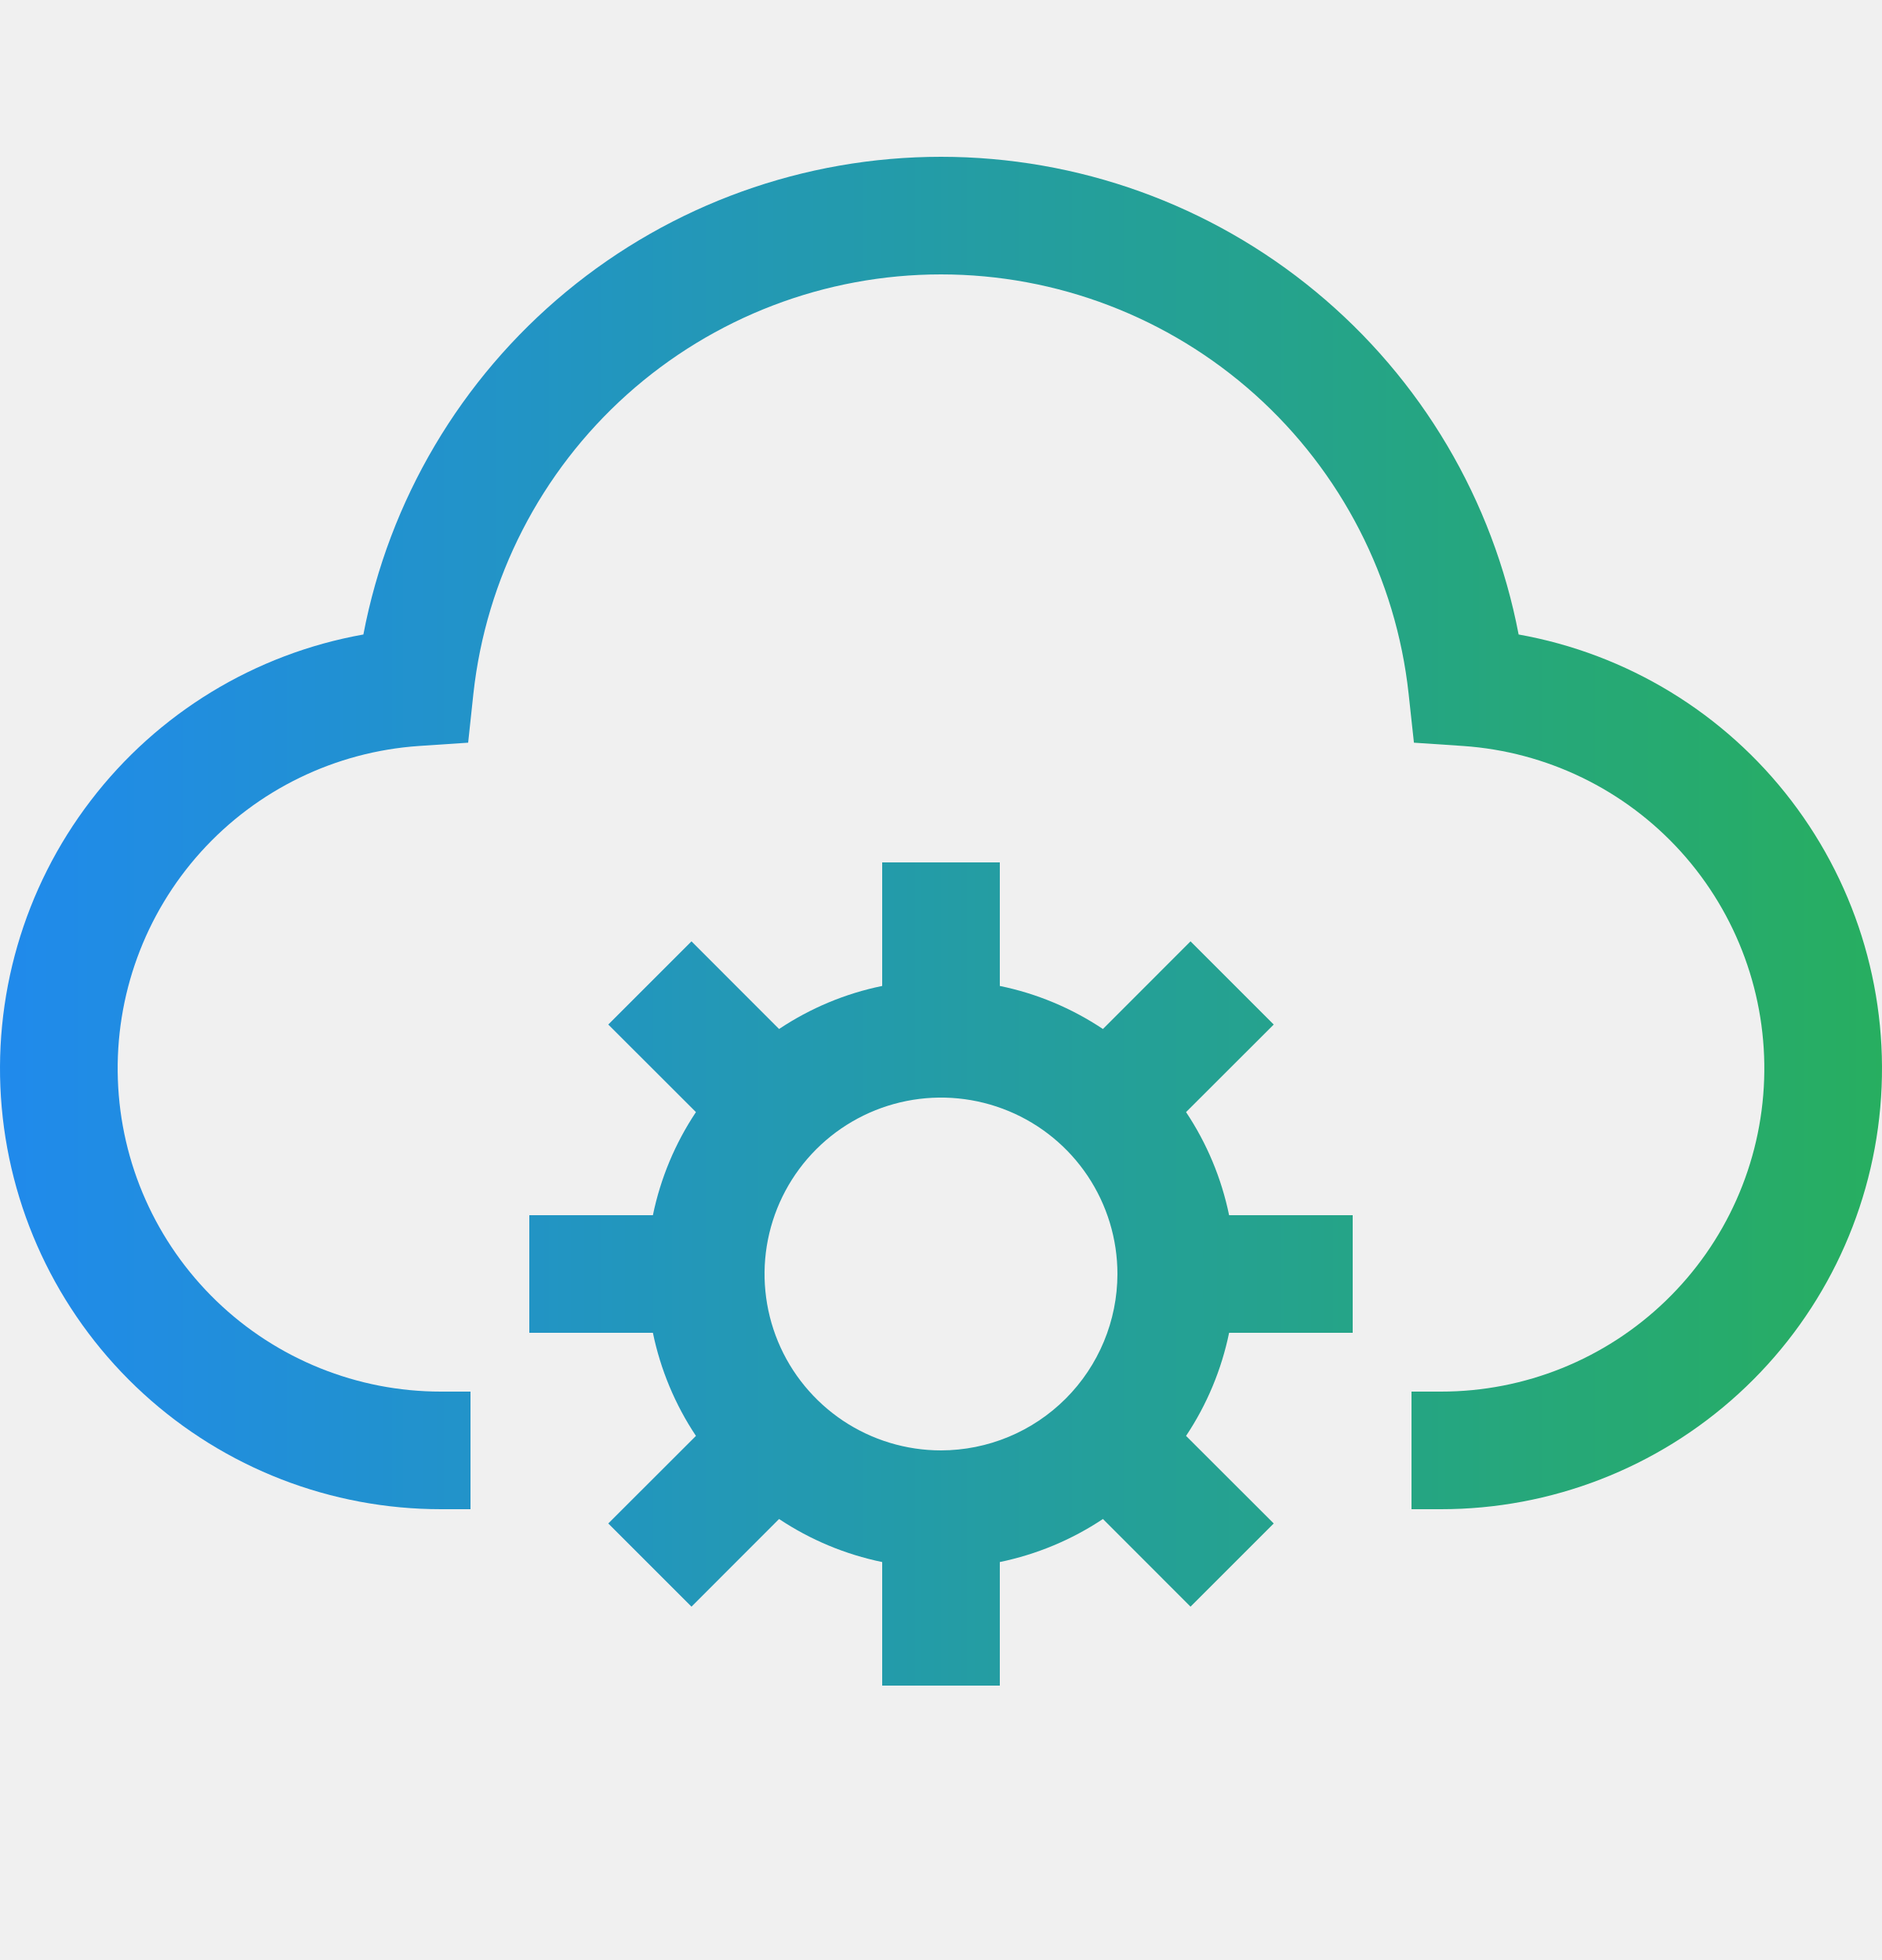
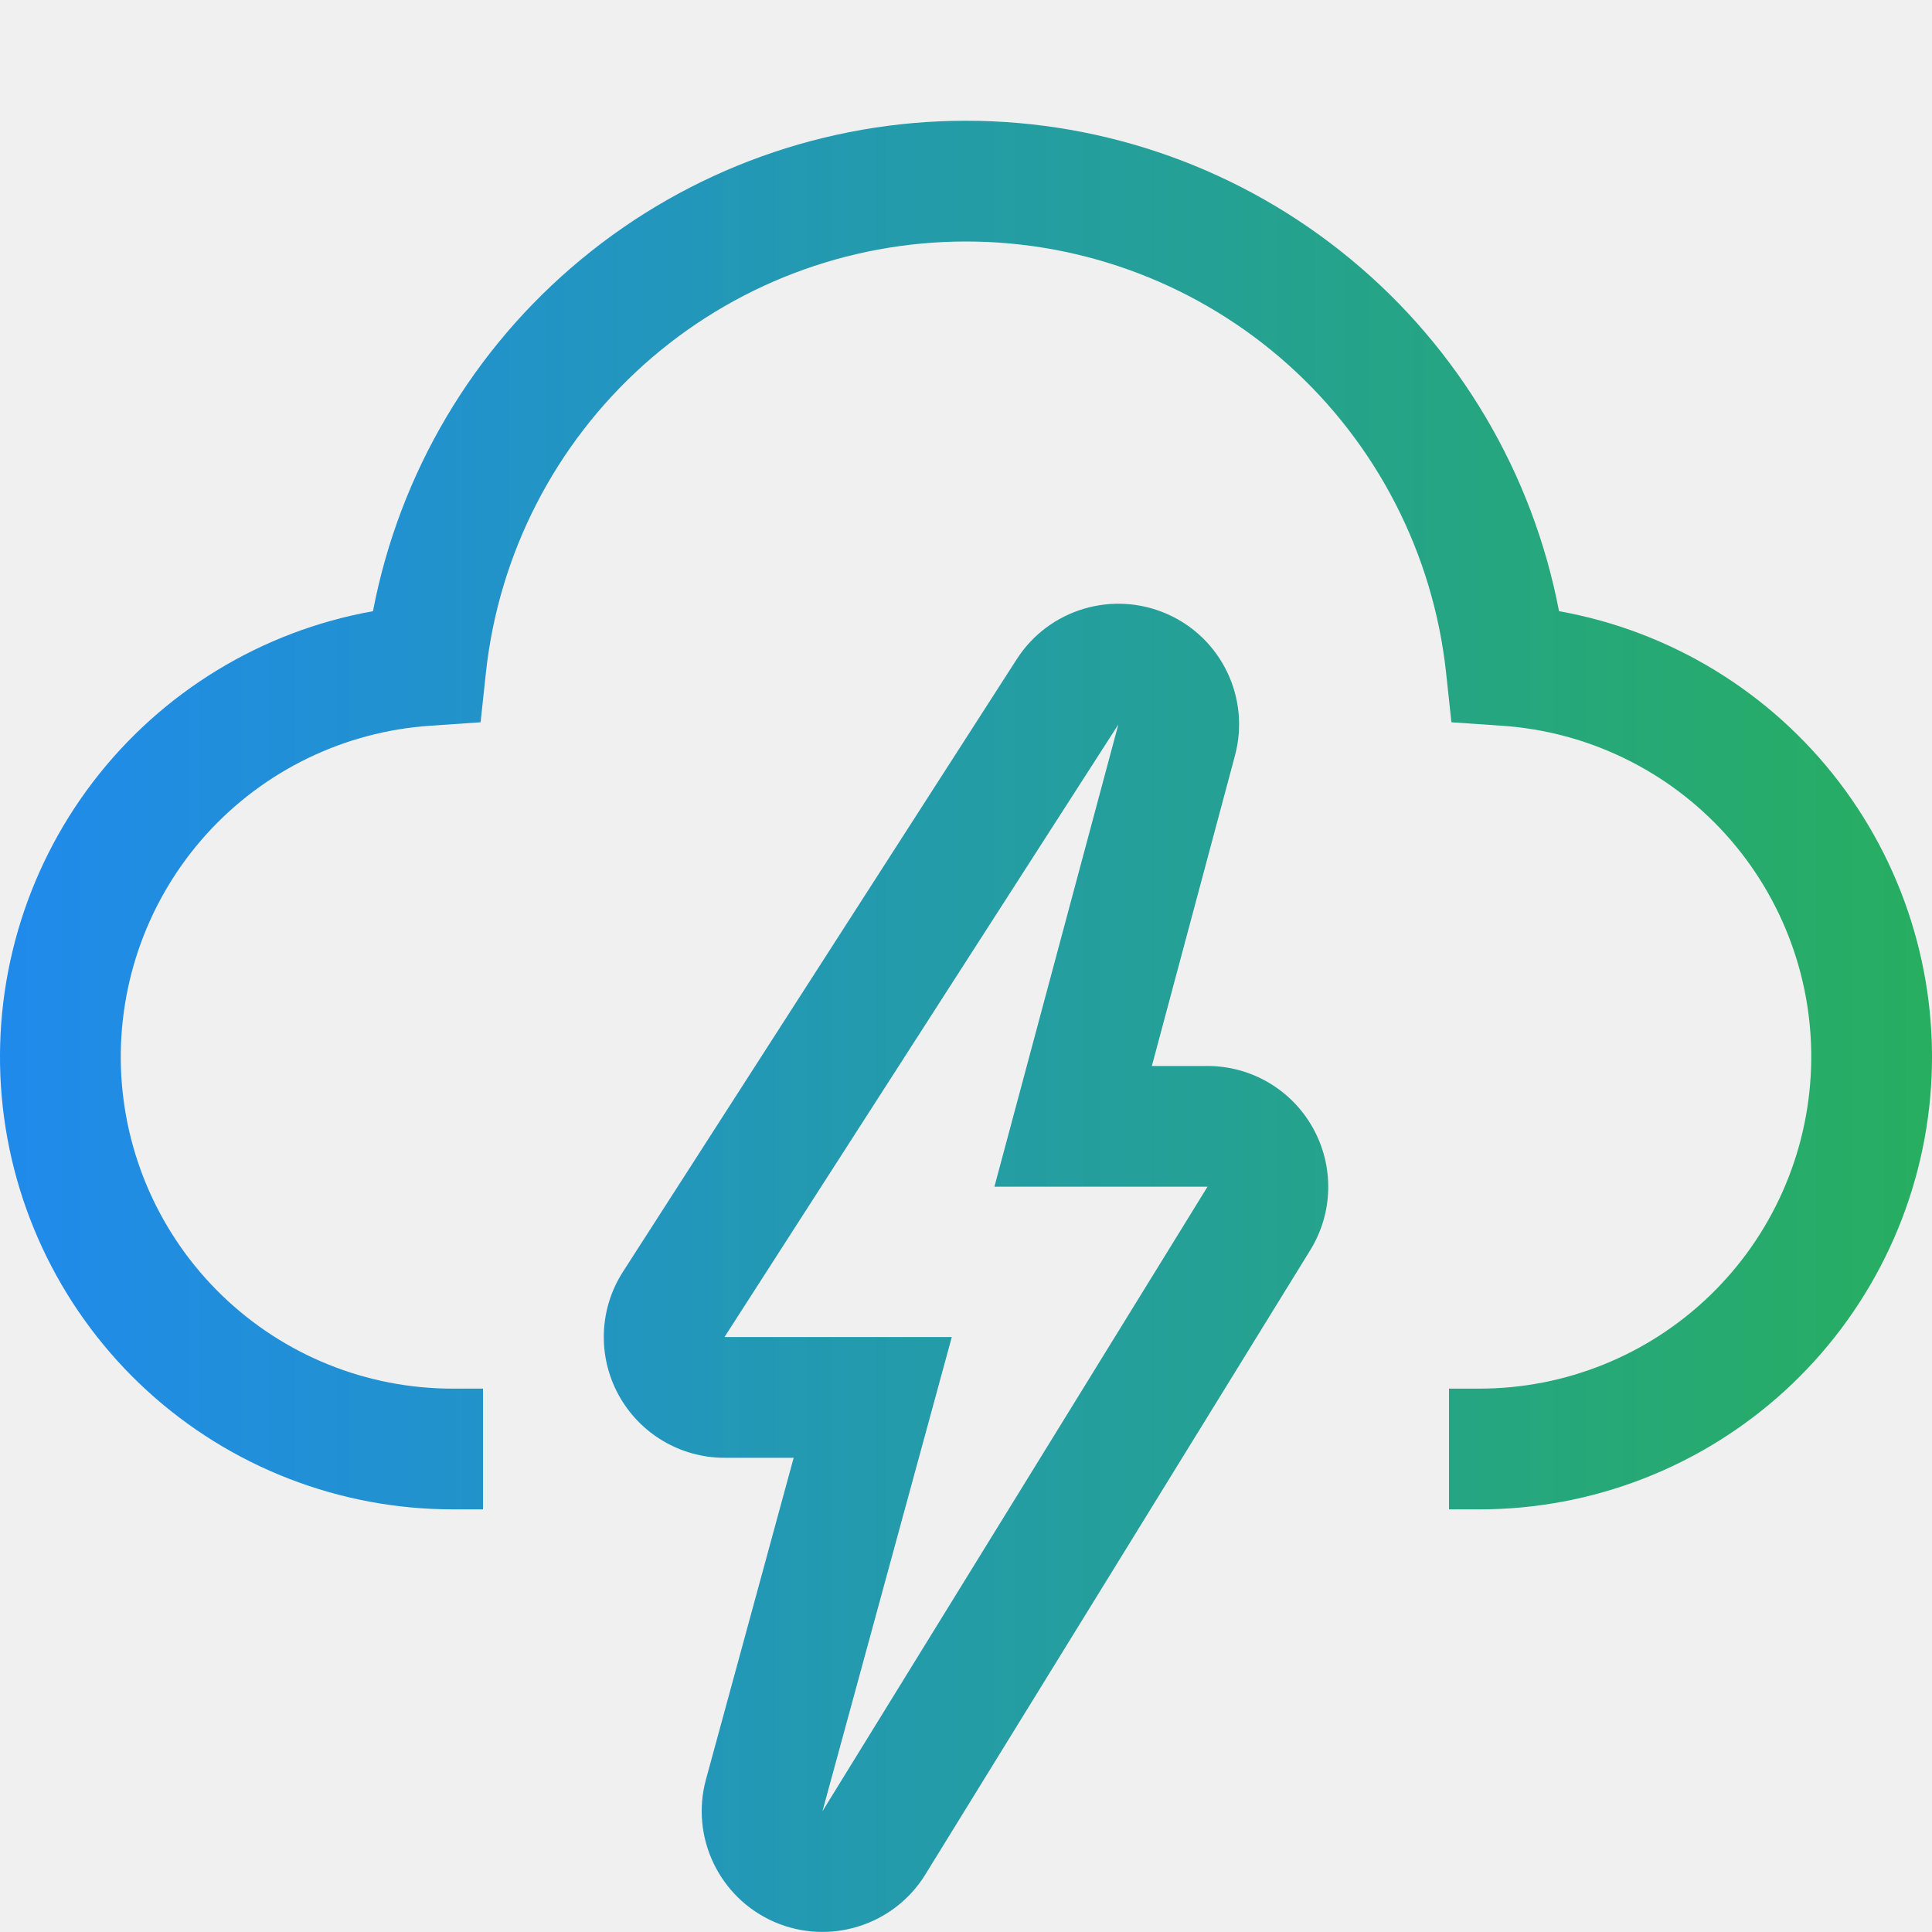
- <svg xmlns="http://www.w3.org/2000/svg" width="24" height="25" viewBox="0 0 24 25" fill="none">
-   <g clip-path="url(#clip0_6034_433)">
-     <path d="M19.366 8.093C19.039 6.379 18.125 4.833 16.78 3.721C15.435 2.608 13.745 2 12 2C10.255 2 8.565 2.608 7.22 3.721C5.876 4.833 4.961 6.379 4.634 8.093C3.25 8.34 2.009 9.096 1.156 10.213C0.302 11.329 -0.102 12.725 0.022 14.125C0.146 15.525 0.791 16.828 1.828 17.776C2.865 18.725 4.22 19.251 5.625 19.25H6V17.75H5.625C4.556 17.751 3.528 17.336 2.759 16.593C1.99 15.85 1.539 14.838 1.503 13.769C1.466 12.701 1.846 11.66 2.562 10.866C3.279 10.072 4.276 9.588 5.342 9.515L5.97 9.473L6.037 8.847C6.198 7.378 6.895 6.02 7.995 5.033C9.096 4.046 10.522 3.5 12 3.5C13.478 3.5 14.904 4.046 16.005 5.033C17.105 6.02 17.803 7.378 17.963 8.847L18.031 9.473L18.658 9.515C19.725 9.588 20.721 10.072 21.438 10.866C22.154 11.66 22.534 12.701 22.497 13.769C22.461 14.838 22.01 15.851 21.241 16.593C20.472 17.336 19.444 17.751 18.375 17.75H18V19.25H18.375C19.78 19.251 21.135 18.725 22.172 17.776C23.209 16.828 23.854 15.525 23.978 14.125C24.102 12.725 23.698 11.33 22.844 10.213C21.991 9.096 20.75 8.34 19.366 8.093Z" fill="url(#paint0_linear_6034_433)" />
-     <path d="M17.25 17V15.5H15.674C15.577 15.03 15.391 14.584 15.125 14.185L16.243 13.068L15.182 12.007L14.065 13.125C13.666 12.859 13.22 12.672 12.75 12.576V11H11.25V12.576C10.78 12.672 10.334 12.859 9.935 13.125L8.818 12.007L7.757 13.068L8.875 14.185C8.609 14.584 8.423 15.03 8.326 15.5H6.75V17H8.326C8.423 17.469 8.609 17.916 8.875 18.315L7.757 19.432L8.818 20.493L9.935 19.375C10.334 19.641 10.78 19.827 11.25 19.924V21.5H12.75V19.924C13.219 19.827 13.666 19.641 14.065 19.375L15.182 20.493L16.243 19.432L15.125 18.315C15.391 17.916 15.577 17.47 15.674 17H17.25ZM12 18.5C11.555 18.5 11.12 18.368 10.75 18.121C10.38 17.873 10.091 17.522 9.921 17.111C9.751 16.7 9.706 16.247 9.793 15.811C9.88 15.375 10.094 14.974 10.409 14.659C10.724 14.344 11.125 14.13 11.561 14.043C11.998 13.956 12.45 14.001 12.861 14.171C13.272 14.341 13.624 14.63 13.871 15C14.118 15.37 14.25 15.805 14.25 16.25C14.249 16.846 14.012 17.418 13.59 17.84C13.168 18.262 12.597 18.499 12 18.5Z" fill="url(#paint1_linear_6034_433)" />
+ <svg xmlns="http://www.w3.org/2000/svg" width="20" height="20" viewBox="0 0 20 20" fill="none">
+   <g clip-path="url(#clip0_1654_23830)">
+     <path d="M16.139 6.327C15.866 4.899 15.104 3.61 13.983 2.684C12.863 1.757 11.454 1.25 10 1.25C8.546 1.25 7.137 1.757 6.017 2.684C4.896 3.61 4.134 4.899 3.861 6.327C2.708 6.533 1.674 7.164 0.963 8.094C0.252 9.025 -0.085 10.188 0.018 11.354C0.122 12.521 0.659 13.606 1.523 14.397C2.387 15.187 3.516 15.625 4.687 15.625H5V14.375H4.687C3.796 14.376 2.94 14.03 2.299 13.411C1.658 12.792 1.283 11.948 1.252 11.058C1.222 10.167 1.538 9.3 2.135 8.638C2.732 7.977 3.563 7.573 4.452 7.513L4.975 7.477L5.031 6.956C5.165 5.732 5.746 4.6 6.663 3.777C7.58 2.955 8.768 2.5 10 2.5C11.232 2.5 12.42 2.955 13.337 3.777C14.254 4.6 14.835 5.732 14.969 6.956L15.025 7.477L15.548 7.513C16.437 7.573 17.268 7.977 17.865 8.638C18.462 9.3 18.779 10.167 18.748 11.058C18.717 11.948 18.342 12.792 17.701 13.411C17.06 14.03 16.203 14.376 15.312 14.375H15V15.625H15.312C16.484 15.626 17.613 15.187 18.477 14.397C19.341 13.606 19.878 12.521 19.982 11.354C20.085 10.188 19.748 9.025 19.037 8.094C18.326 7.164 17.292 6.533 16.139 6.327Z" fill="url(#paint0_linear_1654_23830)" />
+     <path d="M10.526 6.823C10.859 6.305 11.521 6.108 12.084 6.357C12.647 6.606 12.944 7.228 12.784 7.823L11.924 11.035H12.5C12.953 11.035 13.37 11.28 13.591 11.676C13.812 12.071 13.802 12.556 13.564 12.941L9.579 19.405C9.253 19.934 8.586 20.143 8.016 19.896C7.447 19.648 7.145 19.02 7.308 18.421L8.216 15.091H7.5C7.043 15.091 6.622 14.841 6.403 14.439C6.184 14.038 6.202 13.549 6.449 13.165L10.526 6.823ZM7.5 13.841H9.853L8.514 18.75L12.5 12.285H10.294L11.577 7.5L7.5 13.841Z" fill="url(#paint1_linear_1654_23830)" />
  </g>
  <defs>
-     <linearGradient id="paint0_linear_6034_433" x1="0" y1="21.5" x2="24" y2="21.5" gradientUnits="userSpaceOnUse">
+     <linearGradient id="paint0_linear_1654_23830" x1="0" y1="19.999" x2="20" y2="19.999" gradientUnits="userSpaceOnUse">
      <stop stop-color="#208AEC" />
      <stop offset="1" stop-color="#27AE60" />
    </linearGradient>
-     <linearGradient id="paint1_linear_6034_433" x1="0" y1="21.5" x2="24" y2="21.5" gradientUnits="userSpaceOnUse">
+     <linearGradient id="paint1_linear_1654_23830" x1="0" y1="19.999" x2="20" y2="19.999" gradientUnits="userSpaceOnUse">
      <stop stop-color="#208AEC" />
      <stop offset="1" stop-color="#27AE60" />
    </linearGradient>
-     <clipPath id="clip0_6034_433">
-       <rect width="24" height="24" fill="white" transform="translate(0 0.5)" />
+     <clipPath id="clip0_1654_23830">
+       <rect width="20" height="20" fill="white" />
    </clipPath>
  </defs>
</svg>
